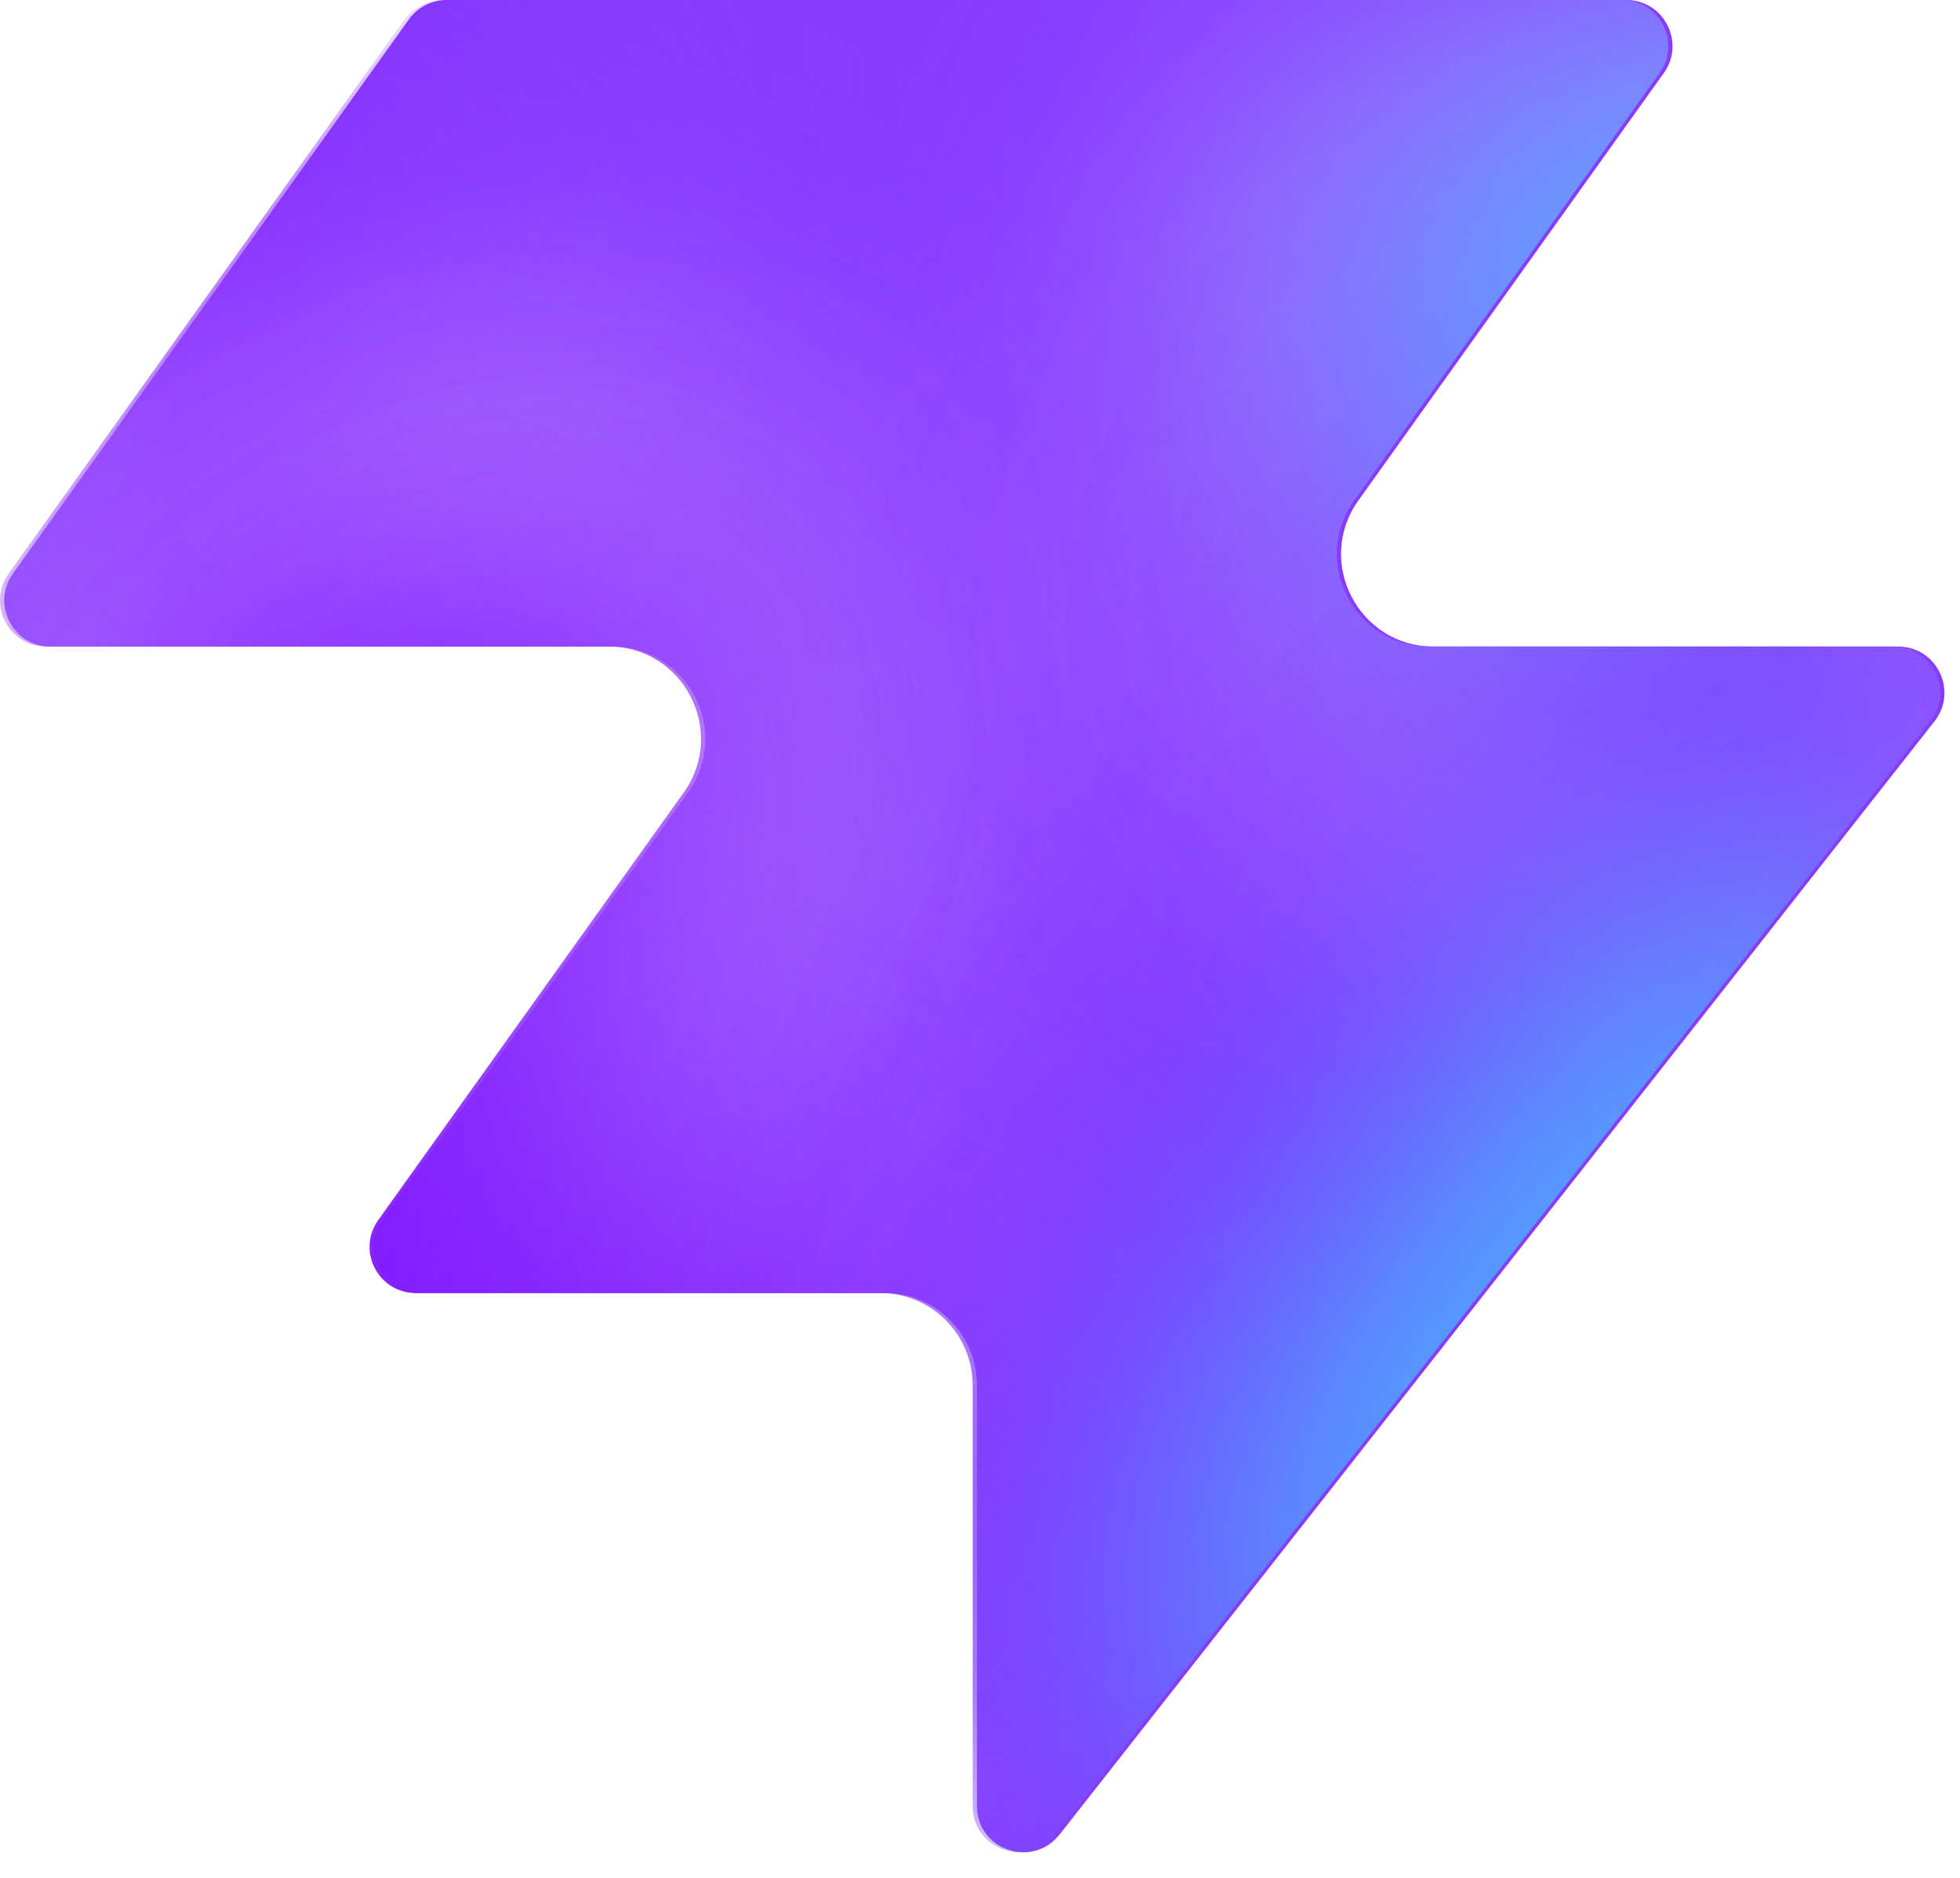
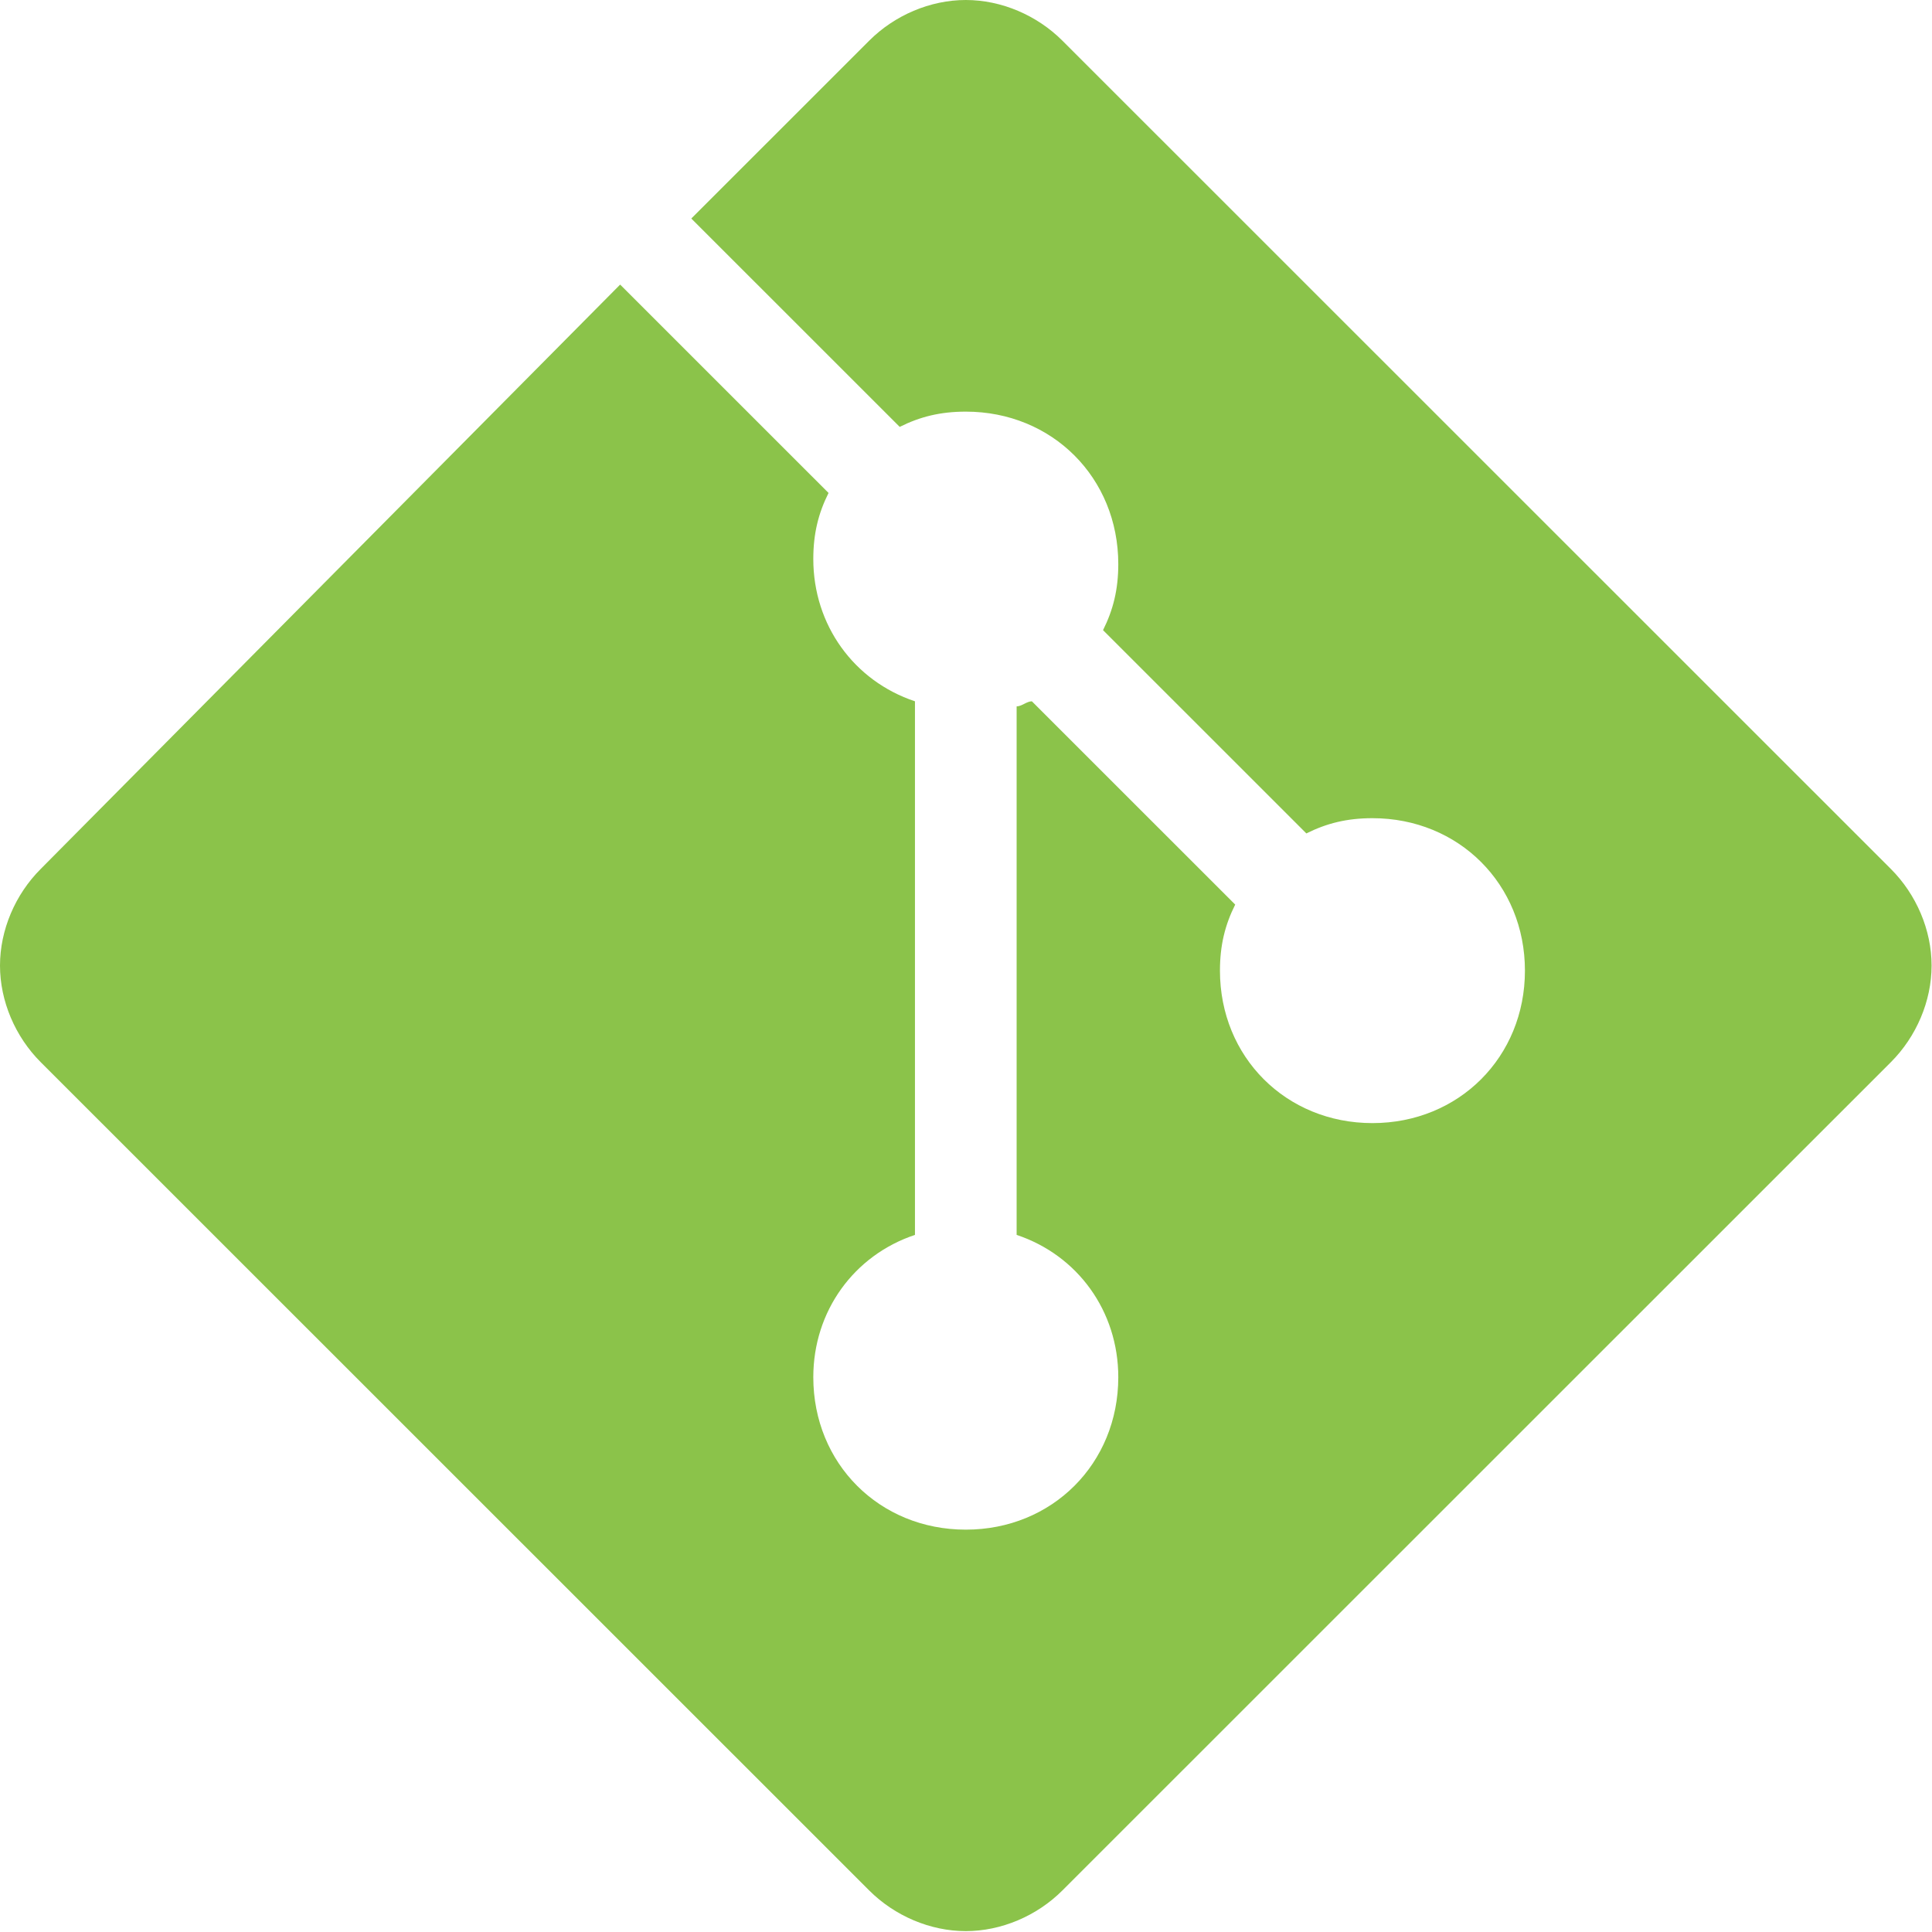
- <svg xmlns="http://www.w3.org/2000/svg" width="48" height="46" fill="none" viewBox="0 0 48 46">
-   <path fill="#863bff" d="M25.946 44.938c-.664.845-2.021.375-2.021-.698V33.937a2.26 2.26 0 0 0-2.262-2.262H10.287c-.92 0-1.456-1.04-.92-1.788l7.48-10.471c1.07-1.497 0-3.578-1.842-3.578H1.237c-.92 0-1.456-1.04-.92-1.788L10.013.474c.214-.297.556-.474.92-.474h28.894c.92 0 1.456 1.04.92 1.788l-7.48 10.471c-1.07 1.498 0 3.579 1.842 3.579h11.377c.943 0 1.473 1.088.89 1.83L25.947 44.94z" style="fill:#863bff;fill:color(display-p3 .525 .23 1);fill-opacity:1" />
-   <mask id="a" width="48" height="46" x="0" y="0" maskUnits="userSpaceOnUse" style="mask-type:alpha">
-     <path fill="#000" d="M25.842 44.938c-.664.844-2.021.375-2.021-.698V33.937a2.26 2.26 0 0 0-2.262-2.262H10.183c-.92 0-1.456-1.04-.92-1.788l7.48-10.471c1.07-1.498 0-3.579-1.842-3.579H1.133c-.92 0-1.456-1.04-.92-1.787L9.91.473c.214-.297.556-.474.92-.474h28.894c.92 0 1.456 1.04.92 1.788l-7.48 10.471c-1.07 1.498 0 3.578 1.842 3.578h11.377c.943 0 1.473 1.088.89 1.832L25.843 44.94z" style="fill:#000;fill-opacity:1" />
-   </mask>
-   <g mask="url(#a)">
-     <g filter="url(#b)">
-       <ellipse cx="5.508" cy="14.704" fill="#ede6ff" rx="5.508" ry="14.704" style="fill:#ede6ff;fill:color(display-p3 .927 .903 1);fill-opacity:1" transform="matrix(.00324 1 1 -.00324 -4.47 31.516)" />
-     </g>
-     <g filter="url(#c)">
-       <ellipse cx="10.399" cy="29.851" fill="#ede6ff" rx="10.399" ry="29.851" style="fill:#ede6ff;fill:color(display-p3 .927 .903 1);fill-opacity:1" transform="matrix(.00324 1 1 -.00324 -39.328 7.883)" />
-     </g>
-     <g filter="url(#d)">
-       <ellipse cx="5.508" cy="30.487" fill="#7e14ff" rx="5.508" ry="30.487" style="fill:#7e14ff;fill:color(display-p3 .492 .077 1);fill-opacity:1" transform="rotate(89.814 -25.913 -14.639)scale(1 -1)" />
-     </g>
-     <g filter="url(#e)">
-       <ellipse cx="5.508" cy="30.599" fill="#7e14ff" rx="5.508" ry="30.599" style="fill:#7e14ff;fill:color(display-p3 .492 .077 1);fill-opacity:1" transform="rotate(89.814 -32.644 -3.334)scale(1 -1)" />
-     </g>
-     <g filter="url(#f)">
-       <ellipse cx="5.508" cy="30.599" fill="#7e14ff" rx="5.508" ry="30.599" style="fill:#7e14ff;fill:color(display-p3 .492 .077 1);fill-opacity:1" transform="matrix(.00324 1 1 -.00324 -34.34 30.47)" />
-     </g>
-     <g filter="url(#g)">
-       <ellipse cx="14.072" cy="22.078" fill="#ede6ff" rx="14.072" ry="22.078" style="fill:#ede6ff;fill:color(display-p3 .927 .903 1);fill-opacity:1" transform="rotate(93.35 24.506 48.493)scale(-1 1)" />
-     </g>
-     <g filter="url(#h)">
-       <ellipse cx="3.47" cy="21.501" fill="#7e14ff" rx="3.47" ry="21.501" style="fill:#7e14ff;fill:color(display-p3 .492 .077 1);fill-opacity:1" transform="rotate(89.009 28.708 47.59)scale(-1 1)" />
-     </g>
-     <g filter="url(#i)">
-       <ellipse cx="3.47" cy="21.501" fill="#7e14ff" rx="3.47" ry="21.501" style="fill:#7e14ff;fill:color(display-p3 .492 .077 1);fill-opacity:1" transform="rotate(89.009 28.708 47.59)scale(-1 1)" />
-     </g>
-     <g filter="url(#j)">
-       <ellipse cx=".387" cy="8.972" fill="#7e14ff" rx="4.407" ry="29.108" style="fill:#7e14ff;fill:color(display-p3 .492 .077 1);fill-opacity:1" transform="rotate(39.51 .387 8.972)" />
-     </g>
-     <g filter="url(#k)">
-       <ellipse cx="47.523" cy="-6.092" fill="#7e14ff" rx="4.407" ry="29.108" style="fill:#7e14ff;fill:color(display-p3 .492 .077 1);fill-opacity:1" transform="rotate(37.892 47.523 -6.092)" />
-     </g>
-     <g filter="url(#l)">
-       <ellipse cx="41.412" cy="6.333" fill="#47bfff" rx="5.971" ry="9.665" style="fill:#47bfff;fill:color(display-p3 .28 .748 1);fill-opacity:1" transform="rotate(37.892 41.412 6.333)" />
-     </g>
-     <g filter="url(#m)">
-       <ellipse cx="-1.879" cy="38.332" fill="#7e14ff" rx="4.407" ry="29.108" style="fill:#7e14ff;fill:color(display-p3 .492 .077 1);fill-opacity:1" transform="rotate(37.892 -1.88 38.332)" />
-     </g>
-     <g filter="url(#n)">
-       <ellipse cx="-1.879" cy="38.332" fill="#7e14ff" rx="4.407" ry="29.108" style="fill:#7e14ff;fill:color(display-p3 .492 .077 1);fill-opacity:1" transform="rotate(37.892 -1.88 38.332)" />
-     </g>
-     <g filter="url(#o)">
-       <ellipse cx="35.651" cy="29.907" fill="#7e14ff" rx="4.407" ry="29.108" style="fill:#7e14ff;fill:color(display-p3 .492 .077 1);fill-opacity:1" transform="rotate(37.892 35.651 29.907)" />
-     </g>
-     <g filter="url(#p)">
-       <ellipse cx="38.418" cy="32.4" fill="#47bfff" rx="5.971" ry="15.297" style="fill:#47bfff;fill:color(display-p3 .28 .748 1);fill-opacity:1" transform="rotate(37.892 38.418 32.4)" />
-     </g>
-   </g>
-   <defs>
-     <filter id="b" width="60.045" height="41.654" x="-19.77" y="16.149" color-interpolation-filters="sRGB" filterUnits="userSpaceOnUse">
-       <feFlood flood-opacity="0" result="BackgroundImageFix" />
-       <feBlend in="SourceGraphic" in2="BackgroundImageFix" result="shape" />
-       <feGaussianBlur result="effect1_foregroundBlur_2002_17158" stdDeviation="7.659" />
-     </filter>
-     <filter id="c" width="90.34" height="51.437" x="-54.613" y="-7.533" color-interpolation-filters="sRGB" filterUnits="userSpaceOnUse">
-       <feFlood flood-opacity="0" result="BackgroundImageFix" />
-       <feBlend in="SourceGraphic" in2="BackgroundImageFix" result="shape" />
-       <feGaussianBlur result="effect1_foregroundBlur_2002_17158" stdDeviation="7.659" />
-     </filter>
-     <filter id="d" width="79.355" height="29.4" x="-49.64" y="2.03" color-interpolation-filters="sRGB" filterUnits="userSpaceOnUse">
-       <feFlood flood-opacity="0" result="BackgroundImageFix" />
-       <feBlend in="SourceGraphic" in2="BackgroundImageFix" result="shape" />
-       <feGaussianBlur result="effect1_foregroundBlur_2002_17158" stdDeviation="4.596" />
-     </filter>
-     <filter id="e" width="79.579" height="29.4" x="-45.045" y="20.029" color-interpolation-filters="sRGB" filterUnits="userSpaceOnUse">
-       <feFlood flood-opacity="0" result="BackgroundImageFix" />
-       <feBlend in="SourceGraphic" in2="BackgroundImageFix" result="shape" />
-       <feGaussianBlur result="effect1_foregroundBlur_2002_17158" stdDeviation="4.596" />
-     </filter>
-     <filter id="f" width="79.579" height="29.4" x="-43.513" y="21.178" color-interpolation-filters="sRGB" filterUnits="userSpaceOnUse">
-       <feFlood flood-opacity="0" result="BackgroundImageFix" />
-       <feBlend in="SourceGraphic" in2="BackgroundImageFix" result="shape" />
-       <feGaussianBlur result="effect1_foregroundBlur_2002_17158" stdDeviation="4.596" />
-     </filter>
-     <filter id="g" width="74.749" height="58.852" x="15.756" y="-17.901" color-interpolation-filters="sRGB" filterUnits="userSpaceOnUse">
-       <feFlood flood-opacity="0" result="BackgroundImageFix" />
-       <feBlend in="SourceGraphic" in2="BackgroundImageFix" result="shape" />
-       <feGaussianBlur result="effect1_foregroundBlur_2002_17158" stdDeviation="7.659" />
-     </filter>
-     <filter id="h" width="61.377" height="25.362" x="23.548" y="2.284" color-interpolation-filters="sRGB" filterUnits="userSpaceOnUse">
-       <feFlood flood-opacity="0" result="BackgroundImageFix" />
-       <feBlend in="SourceGraphic" in2="BackgroundImageFix" result="shape" />
-       <feGaussianBlur result="effect1_foregroundBlur_2002_17158" stdDeviation="4.596" />
-     </filter>
-     <filter id="i" width="61.377" height="25.362" x="23.548" y="2.284" color-interpolation-filters="sRGB" filterUnits="userSpaceOnUse">
-       <feFlood flood-opacity="0" result="BackgroundImageFix" />
-       <feBlend in="SourceGraphic" in2="BackgroundImageFix" result="shape" />
-       <feGaussianBlur result="effect1_foregroundBlur_2002_17158" stdDeviation="4.596" />
-     </filter>
-     <filter id="j" width="56.045" height="63.649" x="-27.636" y="-22.853" color-interpolation-filters="sRGB" filterUnits="userSpaceOnUse">
-       <feFlood flood-opacity="0" result="BackgroundImageFix" />
-       <feBlend in="SourceGraphic" in2="BackgroundImageFix" result="shape" />
-       <feGaussianBlur result="effect1_foregroundBlur_2002_17158" stdDeviation="4.596" />
-     </filter>
-     <filter id="k" width="54.814" height="64.646" x="20.116" y="-38.415" color-interpolation-filters="sRGB" filterUnits="userSpaceOnUse">
-       <feFlood flood-opacity="0" result="BackgroundImageFix" />
-       <feBlend in="SourceGraphic" in2="BackgroundImageFix" result="shape" />
-       <feGaussianBlur result="effect1_foregroundBlur_2002_17158" stdDeviation="4.596" />
-     </filter>
-     <filter id="l" width="33.541" height="35.313" x="24.641" y="-11.323" color-interpolation-filters="sRGB" filterUnits="userSpaceOnUse">
-       <feFlood flood-opacity="0" result="BackgroundImageFix" />
-       <feBlend in="SourceGraphic" in2="BackgroundImageFix" result="shape" />
-       <feGaussianBlur result="effect1_foregroundBlur_2002_17158" stdDeviation="4.596" />
-     </filter>
-     <filter id="m" width="54.814" height="64.646" x="-29.286" y="6.009" color-interpolation-filters="sRGB" filterUnits="userSpaceOnUse">
-       <feFlood flood-opacity="0" result="BackgroundImageFix" />
-       <feBlend in="SourceGraphic" in2="BackgroundImageFix" result="shape" />
-       <feGaussianBlur result="effect1_foregroundBlur_2002_17158" stdDeviation="4.596" />
-     </filter>
-     <filter id="n" width="54.814" height="64.646" x="-29.286" y="6.009" color-interpolation-filters="sRGB" filterUnits="userSpaceOnUse">
-       <feFlood flood-opacity="0" result="BackgroundImageFix" />
-       <feBlend in="SourceGraphic" in2="BackgroundImageFix" result="shape" />
-       <feGaussianBlur result="effect1_foregroundBlur_2002_17158" stdDeviation="4.596" />
-     </filter>
-     <filter id="o" width="54.814" height="64.646" x="8.244" y="-2.416" color-interpolation-filters="sRGB" filterUnits="userSpaceOnUse">
-       <feFlood flood-opacity="0" result="BackgroundImageFix" />
-       <feBlend in="SourceGraphic" in2="BackgroundImageFix" result="shape" />
-       <feGaussianBlur result="effect1_foregroundBlur_2002_17158" stdDeviation="4.596" />
-     </filter>
-     <filter id="p" width="39.409" height="43.623" x="18.713" y="10.588" color-interpolation-filters="sRGB" filterUnits="userSpaceOnUse">
-       <feFlood flood-opacity="0" result="BackgroundImageFix" />
-       <feBlend in="SourceGraphic" in2="BackgroundImageFix" result="shape" />
-       <feGaussianBlur result="effect1_foregroundBlur_2002_17158" stdDeviation="4.596" />
-     </filter>
-   </defs>
+ <svg xmlns="http://www.w3.org/2000/svg" width="2082" height="2082" viewBox="0 0 2082 2082" fill="none">
+   <path d="M2037.73 936.474L1144.86 43.812C1117.47 16.429 1079.12 0 1040.78 0C1002.43 0 964.089 16.429 936.7 43.812L744.977 235.488L969.566 460.022C991.477 449.069 1013.39 443.593 1040.78 443.593C1133.9 443.593 1205.11 514.787 1205.11 607.887C1205.11 635.269 1199.63 657.175 1188.68 679.081L1407.79 898.139C1429.7 887.186 1451.61 881.71 1479 881.71C1572.12 881.71 1643.33 952.903 1643.33 1046C1643.33 1139.1 1572.12 1210.3 1479 1210.3C1385.88 1210.3 1314.67 1139.1 1314.67 1046C1314.67 1018.62 1320.14 996.715 1331.1 974.809L1111.99 755.751C1106.51 755.751 1101.03 761.227 1095.56 761.227V1330.78C1161.29 1352.68 1205.11 1412.93 1205.11 1484.12C1205.11 1577.22 1133.9 1648.41 1040.78 1648.41C947.655 1648.41 876.444 1577.22 876.444 1484.12C876.444 1412.93 920.266 1352.68 986 1330.78V755.751C920.266 733.845 876.444 673.604 876.444 602.41C876.444 575.028 881.922 553.122 892.877 531.216L668.289 306.682L43.822 936.474C16.433 963.856 0 1002.19 0 1040.53C0 1078.86 16.433 1117.2 43.822 1144.58L936.7 2037.24C964.089 2064.62 1002.43 2081.05 1040.78 2081.05C1079.12 2081.05 1117.47 2064.62 1144.86 2037.24L2037.73 1144.58C2065.12 1117.2 2081.55 1078.86 2081.55 1040.53C2081.55 1002.19 2065.12 963.856 2037.73 936.474Z" fill="#8BC34A" />
</svg>
